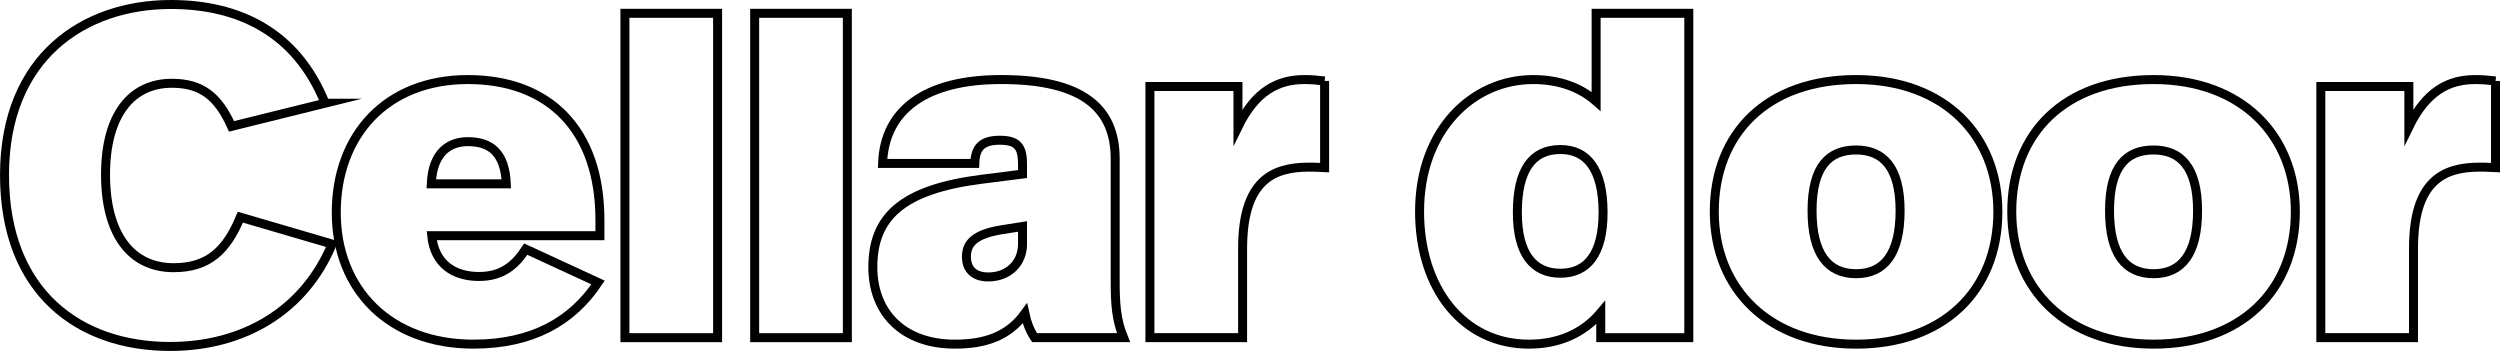
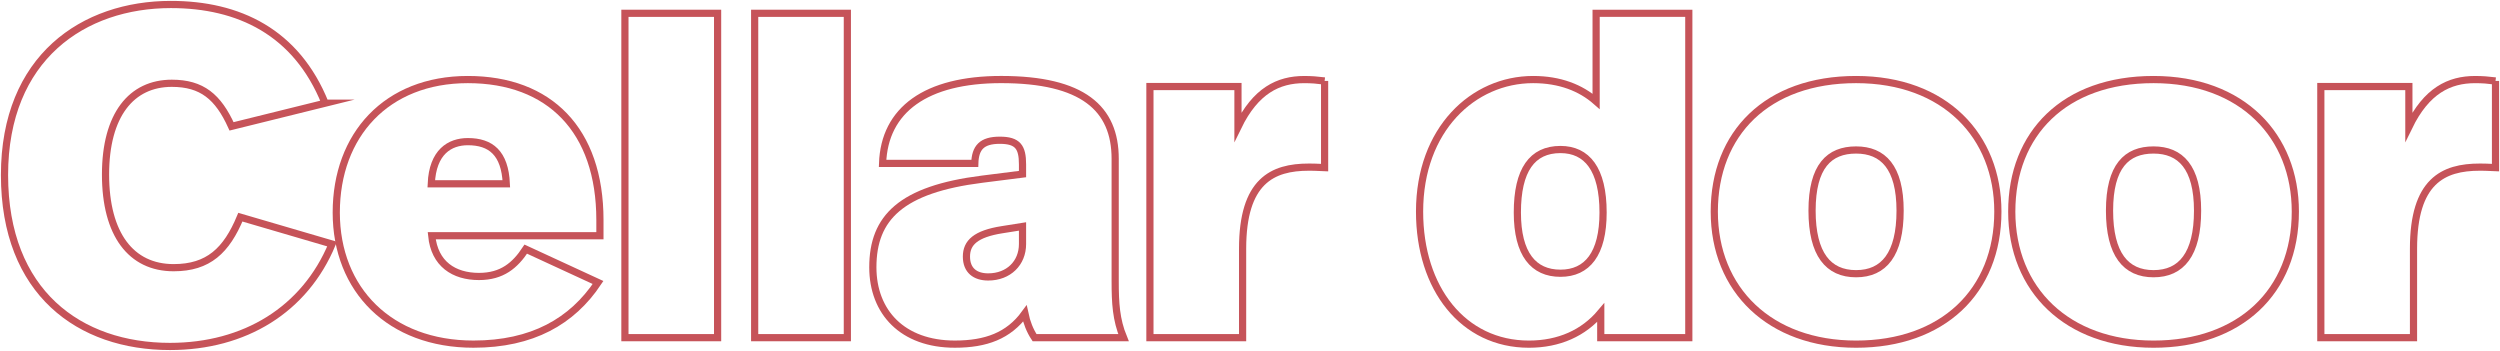
<svg xmlns="http://www.w3.org/2000/svg" id="Layer_1" data-name="Layer 1" viewBox="0 0 1390.81 195.24">
  <defs>
    <style>
      .cls-1 {
        fill: none;
-         stroke: #000;
+         stroke: #c65359;
        stroke-miterlimit: 10;
-         stroke-width: 5px;
+         stroke-width: 4px;
      }
    </style>
  </defs>
  <path class="cls-1" d="M180.89,57.41l-52.07,12.89c-7.48-16.5-16.5-23.97-33.25-23.97-22.43,0-36.86,17.53-36.86,50.78s14.18,51.81,37.89,51.81c19.33,0,29.39-9.54,37.12-28.1l51.04,14.95c-15.21,36.61-48.72,56.97-90.22,56.97-50.27,0-92.03-29.9-92.03-95.38S46.58,2.5,95.04,2.5c37.64,0,69.86,15.21,85.84,54.91Z" />
  <path class="cls-1" d="M333.75,122.37v8.76h-93.58c1.55,15.72,12.37,22.68,26.29,22.68,12.89,0,20.11-6.19,26.04-15.21l40.21,18.56c-14.44,21.65-36.6,34.29-69.34,34.29-46.4,0-76.3-30.16-76.3-73.21s27.84-73.98,73.21-73.98,73.47,28.1,73.47,78.11ZM239.92,102.26h41.76c-.77-17.27-8.76-23.46-21.4-23.46-10.05,0-19.59,5.67-20.36,23.46Z" />
  <path class="cls-1" d="M399.22,187.85h-51.56V7.4h51.56v180.45Z" />
  <path class="cls-1" d="M471.4,187.85h-51.56V7.4h51.56v180.45Z" />
  <path class="cls-1" d="M620.4,88.34v68.05c0,12.37.52,21.4,4.64,31.45h-49.49c-2.58-3.87-4.38-8.51-5.41-13.4-9.02,12.37-21.65,17.01-38.93,17.01-29.13,0-45.63-17.79-45.63-42.79,0-27.58,15.72-43.31,60.84-48.98l22.43-2.84v-5.41c0-9.54-2.58-13.41-12.63-13.41s-13.66,4.12-13.92,12.89h-51.3c1.03-29.9,24.23-46.66,65.99-46.66,45.37,0,63.41,15.98,63.41,44.08ZM557.5,127.78c-14.69,2.32-19.85,7.22-19.85,14.95s4.9,11.34,12.12,11.34c11.34,0,19.08-7.73,19.08-18.3v-9.79l-11.34,1.8Z" />
  <path class="cls-1" d="M736.91,45.03v48.21c-5.41-.26-6.96-.26-8.76-.26-20.36,0-36.86,7.73-36.86,45.37v49.49h-51.56V48.13h48.98v22.43c9.8-20.11,22.43-26.29,36.86-26.29,4.12,0,7.22.26,11.34.77Z" />
  <path class="cls-1" d="M939.52,187.85h-48.98v-13.92c-9.54,11.34-23.2,17.53-39.96,17.53-36.6,0-60.84-30.93-60.84-73.73,0-45.88,29.9-73.47,63.16-73.47,14.95,0,26.55,4.64,35.06,12.12V7.4h51.56v180.45ZM844.14,118.24c0,23.2,9.02,33.77,23.97,33.77s23.72-10.83,23.72-33.77c0-24.23-9.02-35.06-23.72-35.06-15.72,0-23.97,11.34-23.97,35.06Z" />
  <path class="cls-1" d="M1111.46,117.73c0,44.6-30.93,73.73-78.88,73.73s-78.88-30.16-78.88-73.73,29.39-73.47,78.88-73.47,78.88,31.45,78.88,73.47ZM1008.09,117.21c0,24.23,9.02,35.06,24.49,35.06s24.49-10.83,24.49-35.06-9.54-33.77-24.49-33.77-24.49,9.02-24.49,33.77Z" />
  <path class="cls-1" d="M1276.95,117.73c0,44.6-30.93,73.73-78.88,73.73s-78.88-30.16-78.88-73.73,29.39-73.47,78.88-73.47,78.88,31.45,78.88,73.47ZM1173.58,117.21c0,24.23,9.02,35.06,24.49,35.06s24.49-10.83,24.49-35.06-9.54-33.77-24.49-33.77-24.49,9.02-24.49,33.77Z" />
  <path class="cls-1" d="M1388.31,45.03v48.21c-5.41-.26-6.96-.26-8.76-.26-20.36,0-36.86,7.73-36.86,45.37v49.49h-51.56V48.13h48.98v22.43c9.8-20.11,22.43-26.29,36.86-26.29,4.12,0,7.22.26,11.34.77Z" />
</svg>
